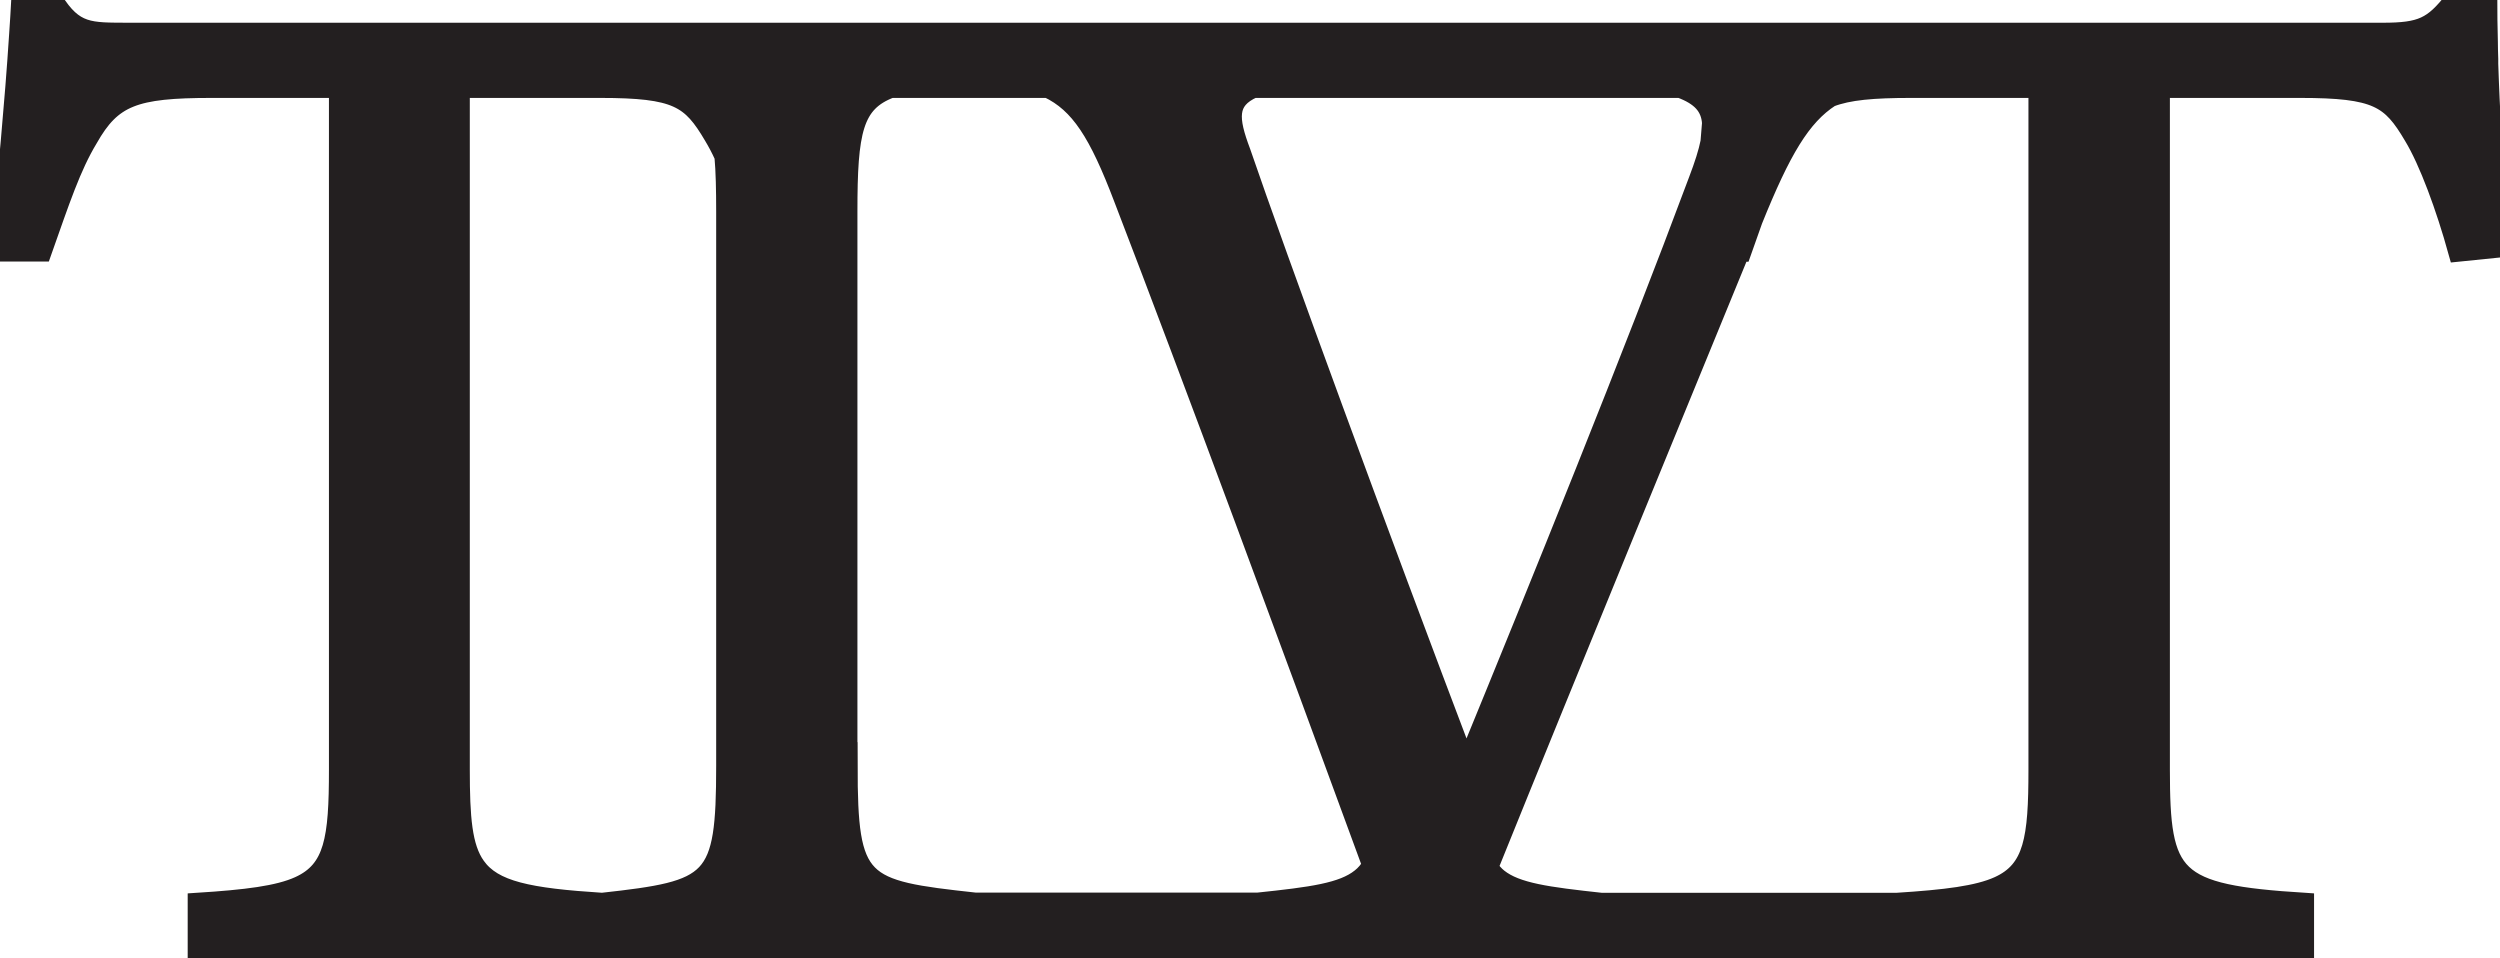
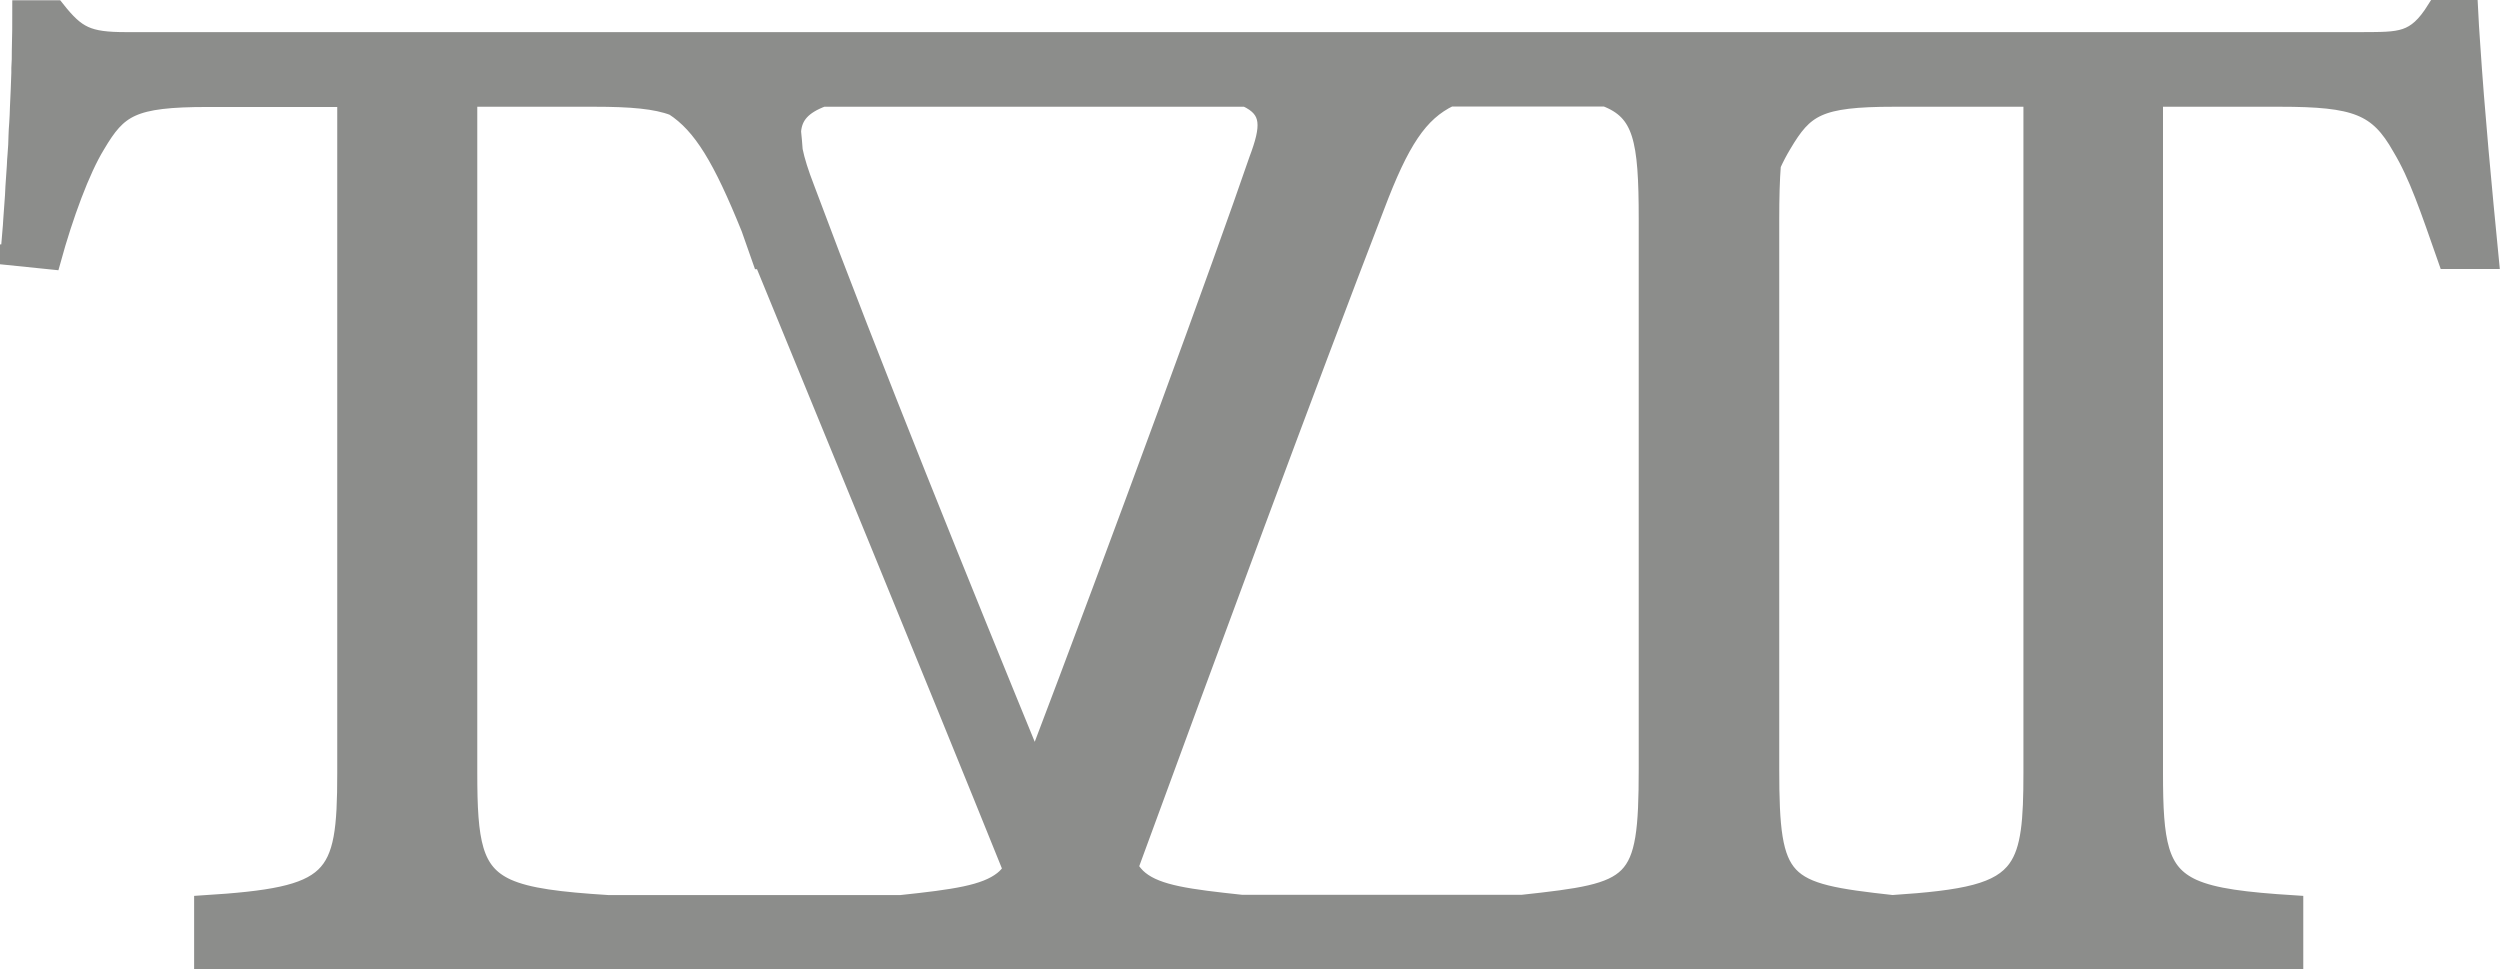
- <svg xmlns="http://www.w3.org/2000/svg" id="Layer_1" data-name="Layer 1" viewBox="0 0 128.67 49.27" width="105px">
+ <svg xmlns="http://www.w3.org/2000/svg" id="Layer_2" data-name="Layer 2" viewBox="0 0 105.86 41.03">
  <defs>
    <style>
      .cls-1 {
-         fill: #231f20;
-         stroke-miterlimit: 10;
-       }
- 
-       .cls-1, .cls-2, .cls-3 {
-         fill: #dce0df;
-       }
- 
-       .cls-1, .cls-3 {
-         stroke: #dce0df;
+         fill: #8c8d8b;
+         stroke: #8c8d8b;
        stroke-linecap: round;
-       }
- 
-       .cls-3 {
-         stroke-linejoin: round;
-         stroke-width: .75px;
-       }
- 
-       #t4t {
-         mix-blend-mode: difference;
+         stroke-miterlimit: 8.16;
+         stroke-width: .82px;
      }
    </style>
  </defs>
-   <path class="cls-1" id="t4t" d="M128.66,12.68c-.04-.47-.08-.95-.12-1.45,0-.13-.02-.25-.03-.38-.03-.39-.06-.79-.09-1.19-.01-.16-.02-.33-.03-.49-.02-.36-.05-.72-.07-1.08-.01-.2-.02-.39-.04-.59-.02-.32-.04-.64-.05-.95-.01-.22-.02-.44-.04-.66-.01-.27-.03-.54-.04-.81-.03-.62-.05-1.22-.07-1.8,0-.08,0-.17,0-.25-.01-.31-.02-.6-.02-.89-.02-.76-.03-1.48-.03-2.13h-1.73c-1.08,1.37-1.66,1.66-3.67,1.66h-21.79s-70.89,0-70.89,0H6.62C4.61,1.66,3.82,1.73,2.74,0h-1.66c-.03.57-.07,1.18-.11,1.77-.23,3.57-.6,7.43-.97,11.19h2.16c.94-2.66,1.51-4.39,2.38-5.83,1.22-2.16,2.38-2.59,6.34-2.59h6.55v35.07c0,3.56-.23,5.17-2.03,5.99-1.08.49-2.73.69-5.24.85h0v2.83h108.44v-.81h0s0,0,0,0v-2.02c-6.84-.43-7.42-1.22-7.42-6.84V4.54h7.2c3.96,0,4.68.5,5.83,2.45.79,1.3,1.66,3.67,2.3,5.98l2.16-.22s0-.05,0-.07ZM43.63,39.41V10.89c0-4.13.27-5.62,2.22-6.35h8.09c1.64.78,2.6,2.3,3.88,5.67,3.57,9.27,8.72,23.22,12.79,34.32-.16.26-.34.48-.57.66-.93.75-2.54.96-5.3,1.25h-14.55c-5.98-.65-6.55-.86-6.55-7.04ZM86.48,4.54c1.06.39,1.56.93,1.62,1.79-.03.33-.05.65-.08.98-.11.55-.32,1.2-.61,1.96-3.38,9.07-8.14,20.81-11.95,30.1-4.54-11.95-9.79-26.28-11.59-31.54-.64-1.7-.75-2.67.64-3.29h21.97ZM82.41,46.45c-2.76-.3-4.37-.51-5.3-1.25-.2-.16-.36-.35-.5-.56,3.95-9.79,10.53-25.78,12.94-31.67h.09s0,0,0,0h0c.21-.59.4-1.13.58-1.64,1.45-3.6,2.48-5.35,3.98-6.32.93-.36,2.2-.47,4.15-.47h6.55v35.07c0,3.55-.23,5.17-2.03,5.99-1.08.49-2.73.69-5.24.85h0s0,0,0,0h0s-15.23,0-15.23,0ZM30.89,4.54c3.96,0,4.68.5,5.83,2.45.18.3.37.65.55,1.05.07.78.09,1.72.09,2.86v28.52c0,6.06-.57,6.39-6.37,7.03-3.77-.24-5.61-.6-6.5-1.86-.7-.98-.81-2.52-.81-4.98V4.54h7.2Z" />
+   <g id="Layer_1-2" data-name="Layer 1">
+     <path id="t4t" class="cls-1" d="M.41,10.76v.06s1.76.18,1.76.18c.52-1.89,1.23-3.82,1.88-4.88.94-1.59,1.53-2,4.76-2h5.88v28.62c0,4.59-.47,5.23-6.06,5.58v1.65h0v.66s88.49,0,88.49,0v-2.31h0c-2.05-.13-3.39-.29-4.28-.69-1.47-.67-1.66-1.98-1.66-4.89V4.11h5.35c3.23,0,4.18.35,5.17,2.11.71,1.18,1.18,2.59,1.94,4.76h1.76c-.3-3.07-.6-6.22-.79-9.13-.03-.48-.07-.98-.09-1.44h-1.35c-.88,1.41-1.53,1.35-3.17,1.36h-19.04s-57.85,0-57.85,0H5.34c-1.64,0-2.11-.24-2.99-1.35H.93c0,.53,0,1.12-.02,1.74,0,.24,0,.47-.02.73v.2c-.02.47-.03.96-.06,1.47,0,.22-.02.44-.03.66-.02.18-.02.36-.03.54,0,.25-.02.51-.04.78-.02.16-.02.32-.03.48-.02.29-.04.59-.06.88,0,.13-.02.27-.02.4-.02.33-.05.65-.07.97,0,.11-.02.2-.02.31-.03.41-.07.8-.1,1.18h0ZM69.8,32.56c0,5.04-.47,5.21-5.35,5.74h-11.87c-2.25-.24-3.57-.41-4.33-1.02-.19-.15-.33-.33-.47-.54,3.32-9.06,7.52-20.44,10.44-28.01,1.04-2.75,1.83-3.99,3.17-4.63h6.6c1.59.6,1.81,1.81,1.81,5.18v23.27h0ZM52.77,4.11c1.13.51,1.04,1.3.52,2.68-1.47,4.29-5.75,15.99-9.46,25.74-3.11-7.58-6.99-17.16-9.75-24.56-.24-.62-.41-1.15-.5-1.6-.02-.27-.04-.53-.07-.8.05-.7.46-1.14,1.32-1.46,0,0,17.93,0,17.93,0ZM38.17,38.31h-12.43c-2.05-.13-3.39-.29-4.28-.69-1.47-.67-1.66-1.99-1.66-4.89V4.11h5.35c1.59,0,2.63.09,3.39.38,1.22.79,2.06,2.22,3.25,5.16.15.42.3.86.47,1.34h.07c1.97,4.81,7.34,17.85,10.56,25.84-.11.17-.24.33-.41.46-.76.6-2.07.78-4.33,1.02h0ZM80.21,4.11h5.88v28.62c0,2.01-.09,3.26-.66,4.06-.73,1.03-2.23,1.32-5.3,1.52-4.73-.52-5.2-.79-5.2-5.74V9.3c0-.93.02-1.7.07-2.33.15-.33.3-.61.45-.86.94-1.59,1.53-2,4.76-2h0Z" />
+   </g>
</svg>
